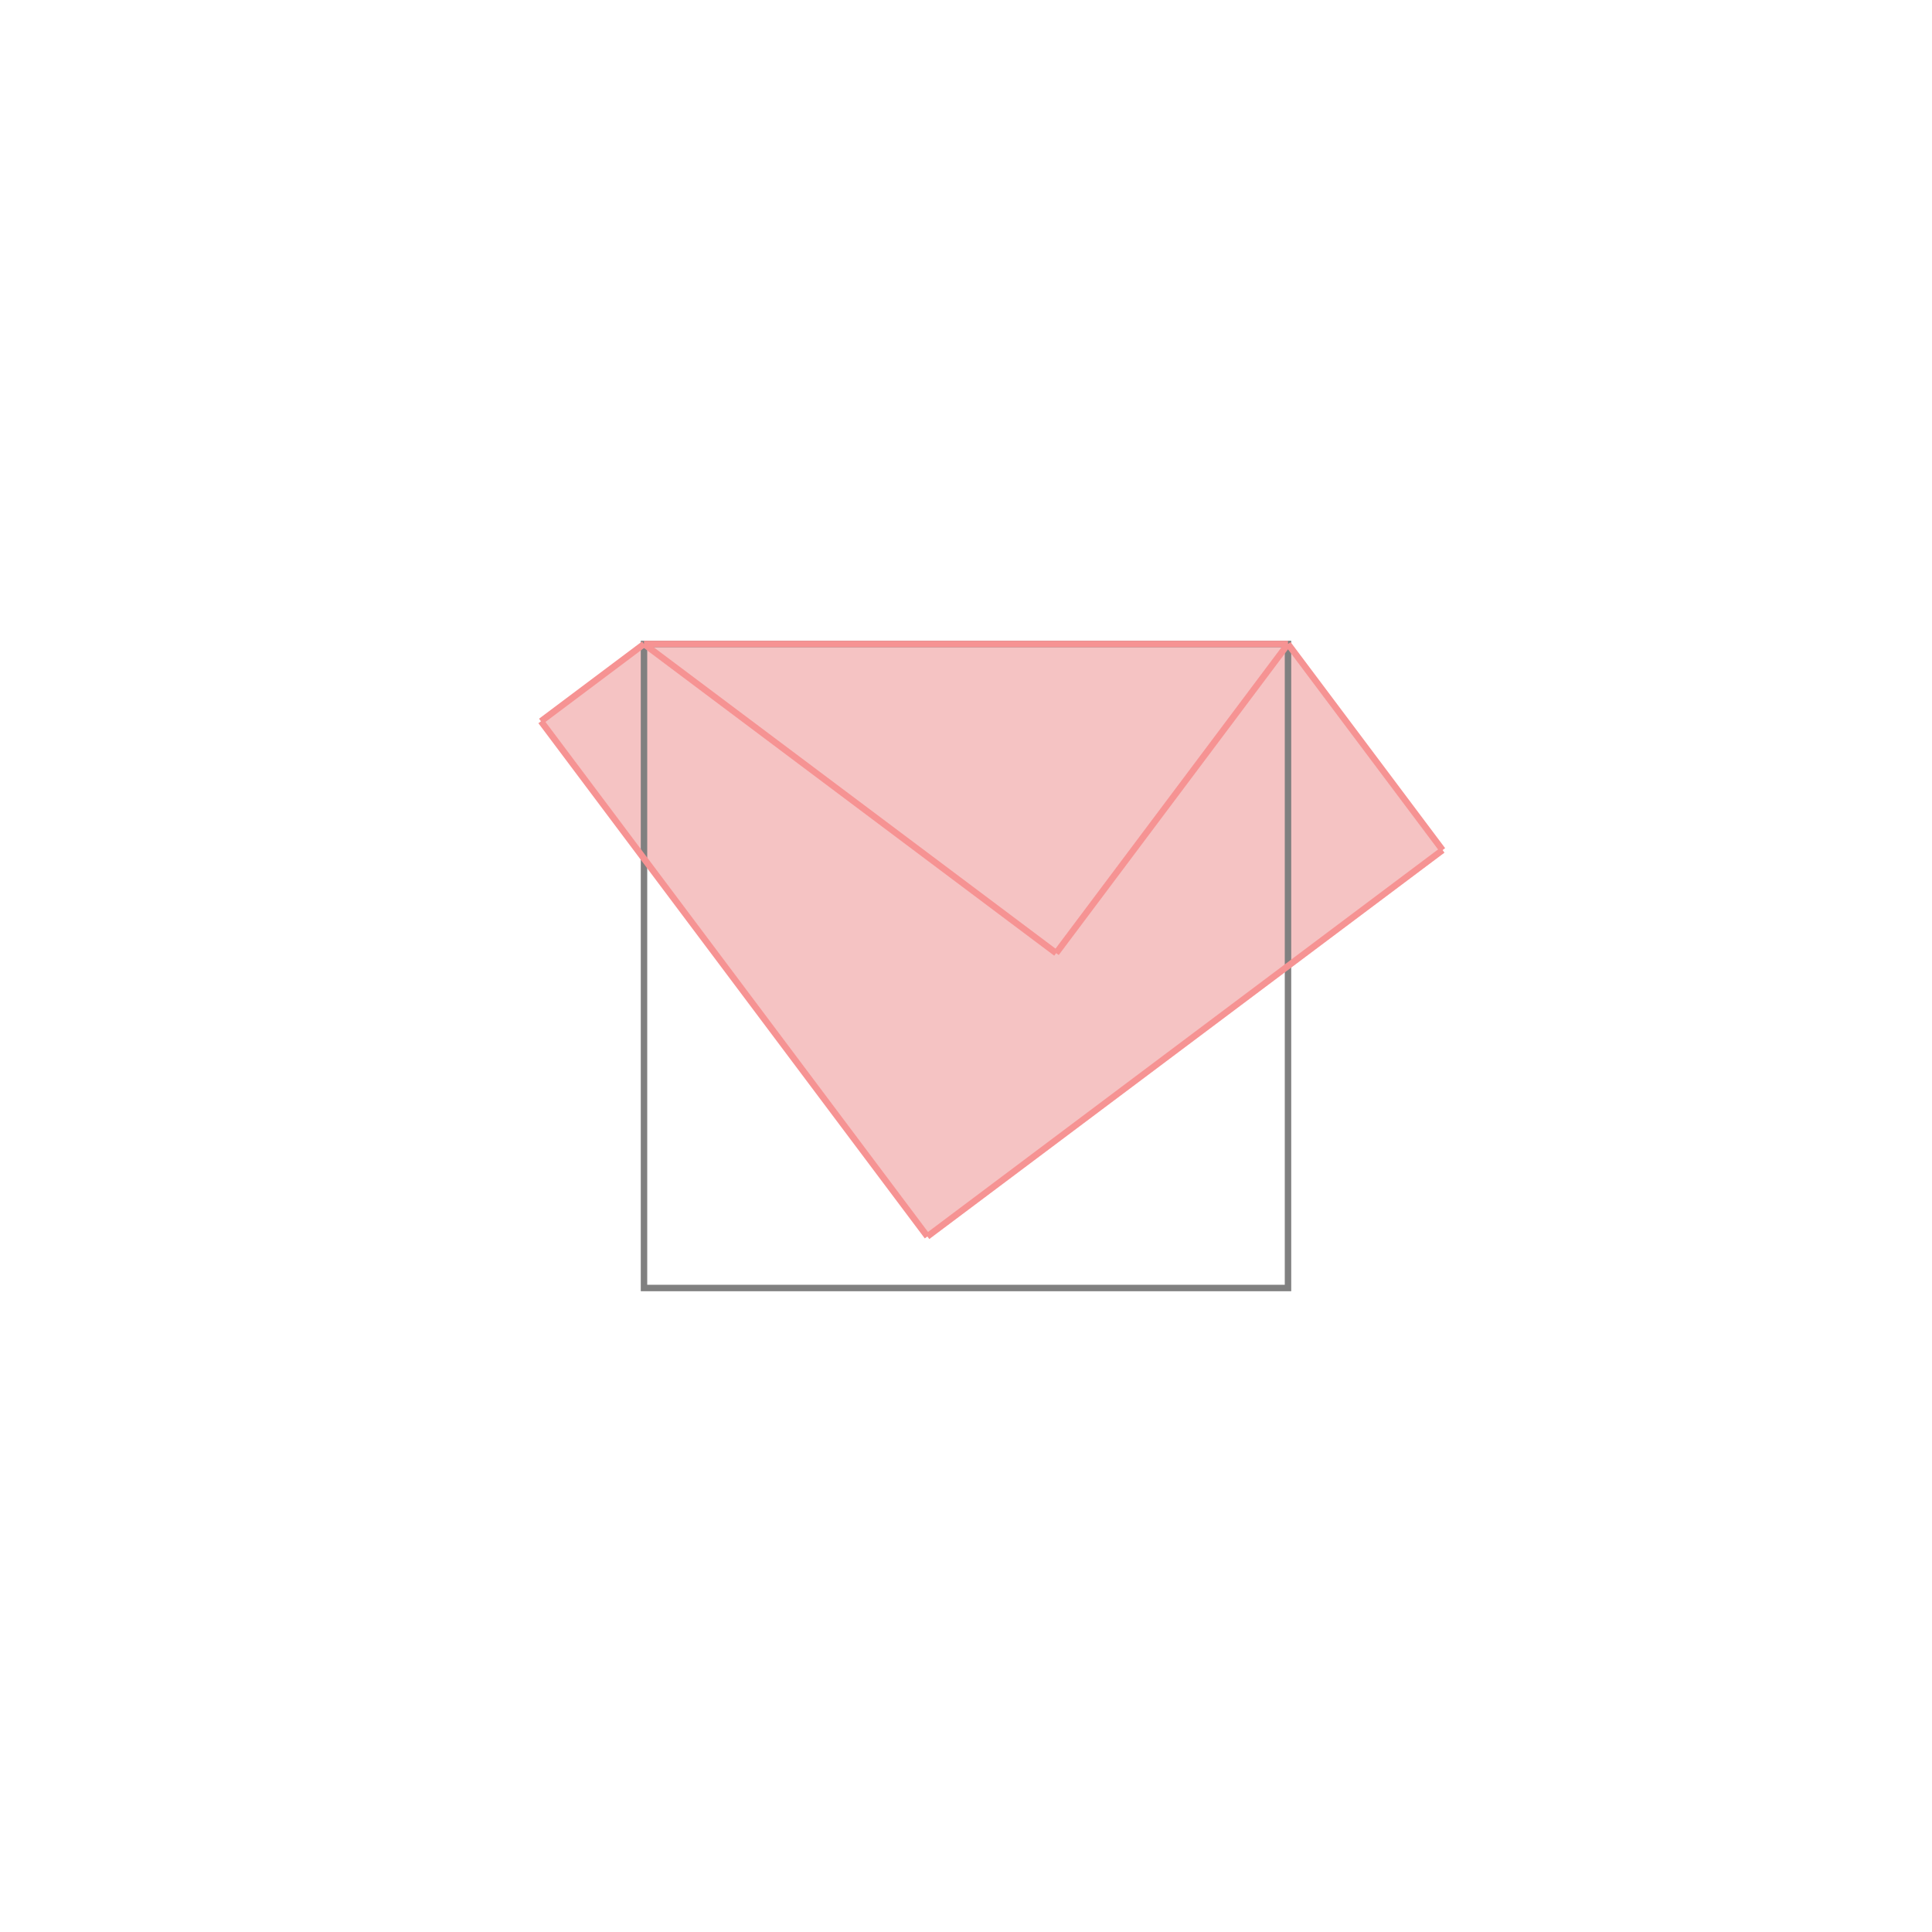
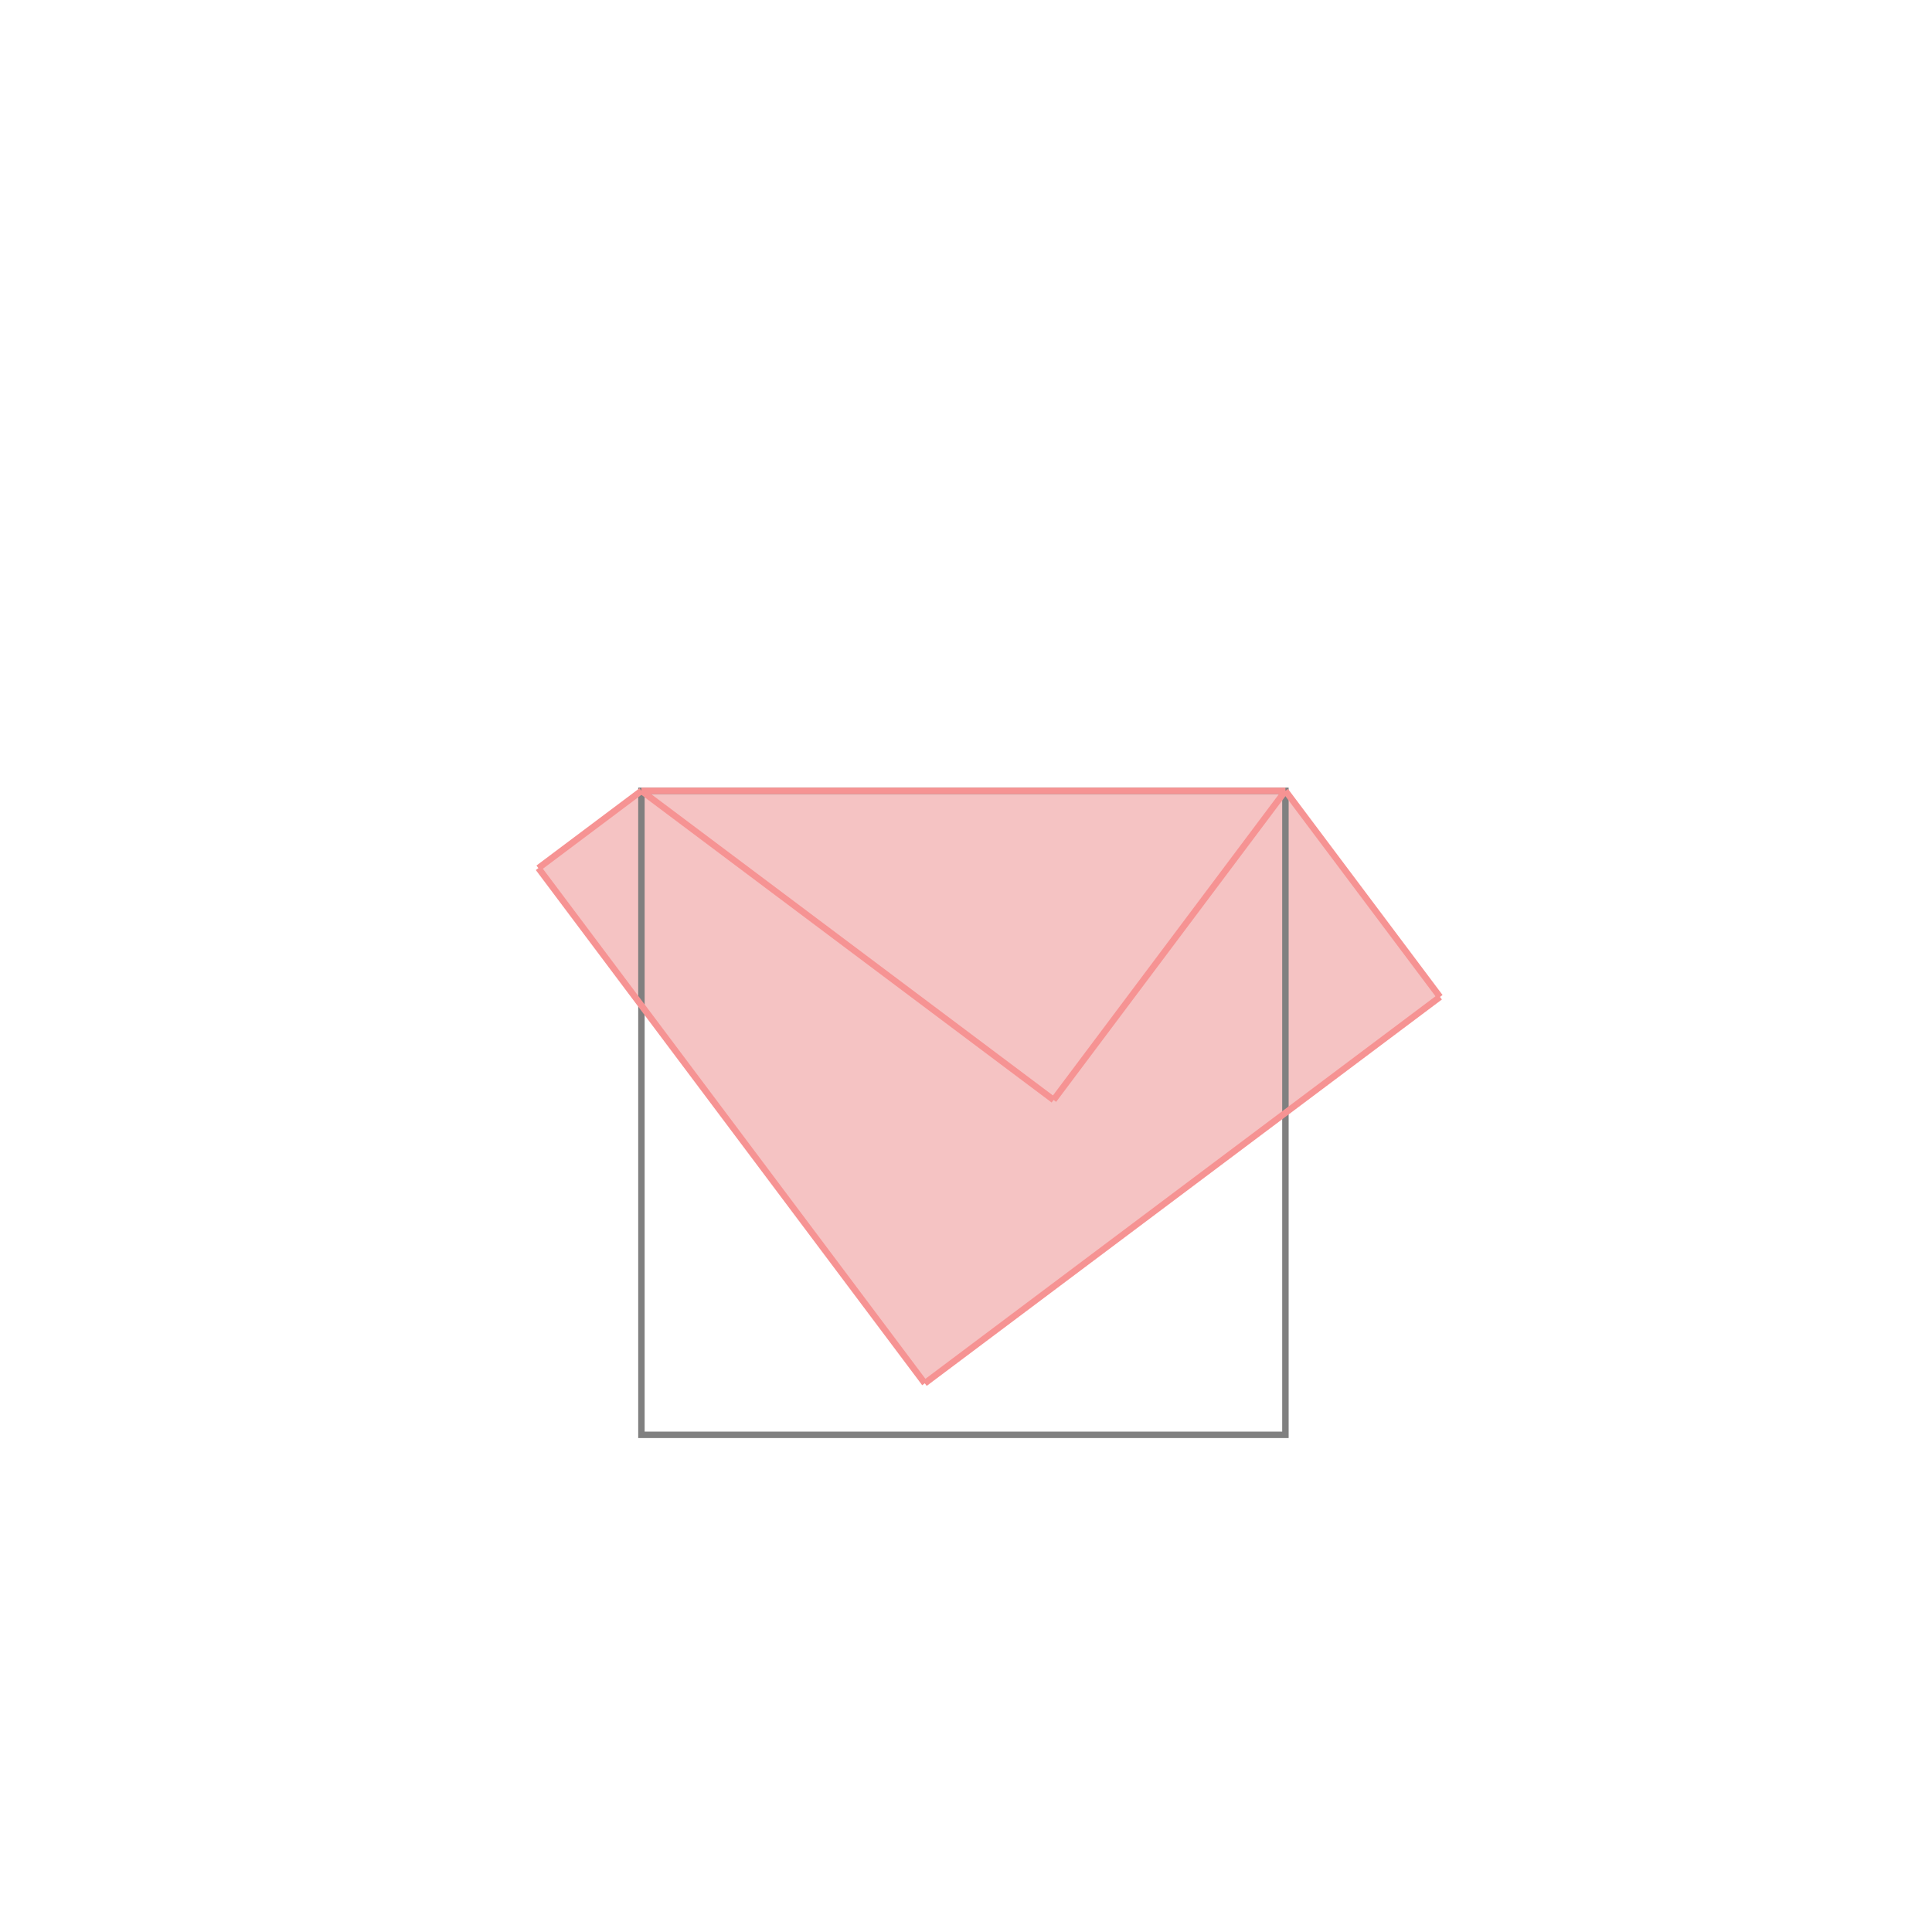
- <svg xmlns="http://www.w3.org/2000/svg" viewBox="-1 -1 3 3">
-   <path d="M0 0 L1 0 L1.24 0.32 L0.44 0.92 L-0.16 0.12 z " fill="rgb(245,195,195)" />
-   <path d="M0 0 L0 1 L1 1 L1 0 z" fill="none" stroke="rgb(128,128,128)" stroke-width="0.01" />
-   <line x1="1" y1="0" x2="1.24" y2="0.32" style="stroke:rgb(246,147,147);stroke-width:0.01" />
-   <line x1="0" y1="0" x2="1" y2="0" style="stroke:rgb(246,147,147);stroke-width:0.01" />
-   <line x1="0" y1="0" x2="0.64" y2="0.48" style="stroke:rgb(246,147,147);stroke-width:0.01" />
-   <line x1="0" y1="0" x2="-0.16" y2="0.12" style="stroke:rgb(246,147,147);stroke-width:0.01" />
-   <line x1="-0.16" y1="0.12" x2="0.44" y2="0.92" style="stroke:rgb(246,147,147);stroke-width:0.01" />
-   <line x1="1" y1="0" x2="0.64" y2="0.48" style="stroke:rgb(246,147,147);stroke-width:0.01" />
-   <line x1="1.24" y1="0.32" x2="0.44" y2="0.92" style="stroke:rgb(246,147,147);stroke-width:0.01" />
+ <svg xmlns="http://www.w3.org/2000/svg" viewBox="-1.5 -1.5 3 3">
+   <path d="M-0.504 -0.272 L0.496 -0.272 L0.736 0.048 L-0.064 0.648 L-0.664 -0.152 z " fill="rgb(245,195,195)" />
+   <path d="M-0.504 -0.272 L0.496 -0.272 L0.496 0.728 L-0.504 0.728  z" fill="none" stroke="rgb(128,128,128)" stroke-width="0.01" />
+   <line x1="0.496" y1="-0.272" x2="0.736" y2="0.048" style="stroke:rgb(246,147,147);stroke-width:0.01" />
+   <line x1="-0.504" y1="-0.272" x2="0.496" y2="-0.272" style="stroke:rgb(246,147,147);stroke-width:0.01" />
+   <line x1="-0.504" y1="-0.272" x2="0.136" y2="0.208" style="stroke:rgb(246,147,147);stroke-width:0.01" />
+   <line x1="-0.504" y1="-0.272" x2="-0.664" y2="-0.152" style="stroke:rgb(246,147,147);stroke-width:0.01" />
+   <line x1="-0.664" y1="-0.152" x2="-0.064" y2="0.648" style="stroke:rgb(246,147,147);stroke-width:0.01" />
+   <line x1="0.496" y1="-0.272" x2="0.136" y2="0.208" style="stroke:rgb(246,147,147);stroke-width:0.01" />
+   <line x1="0.736" y1="0.048" x2="-0.064" y2="0.648" style="stroke:rgb(246,147,147);stroke-width:0.01" />
</svg>
